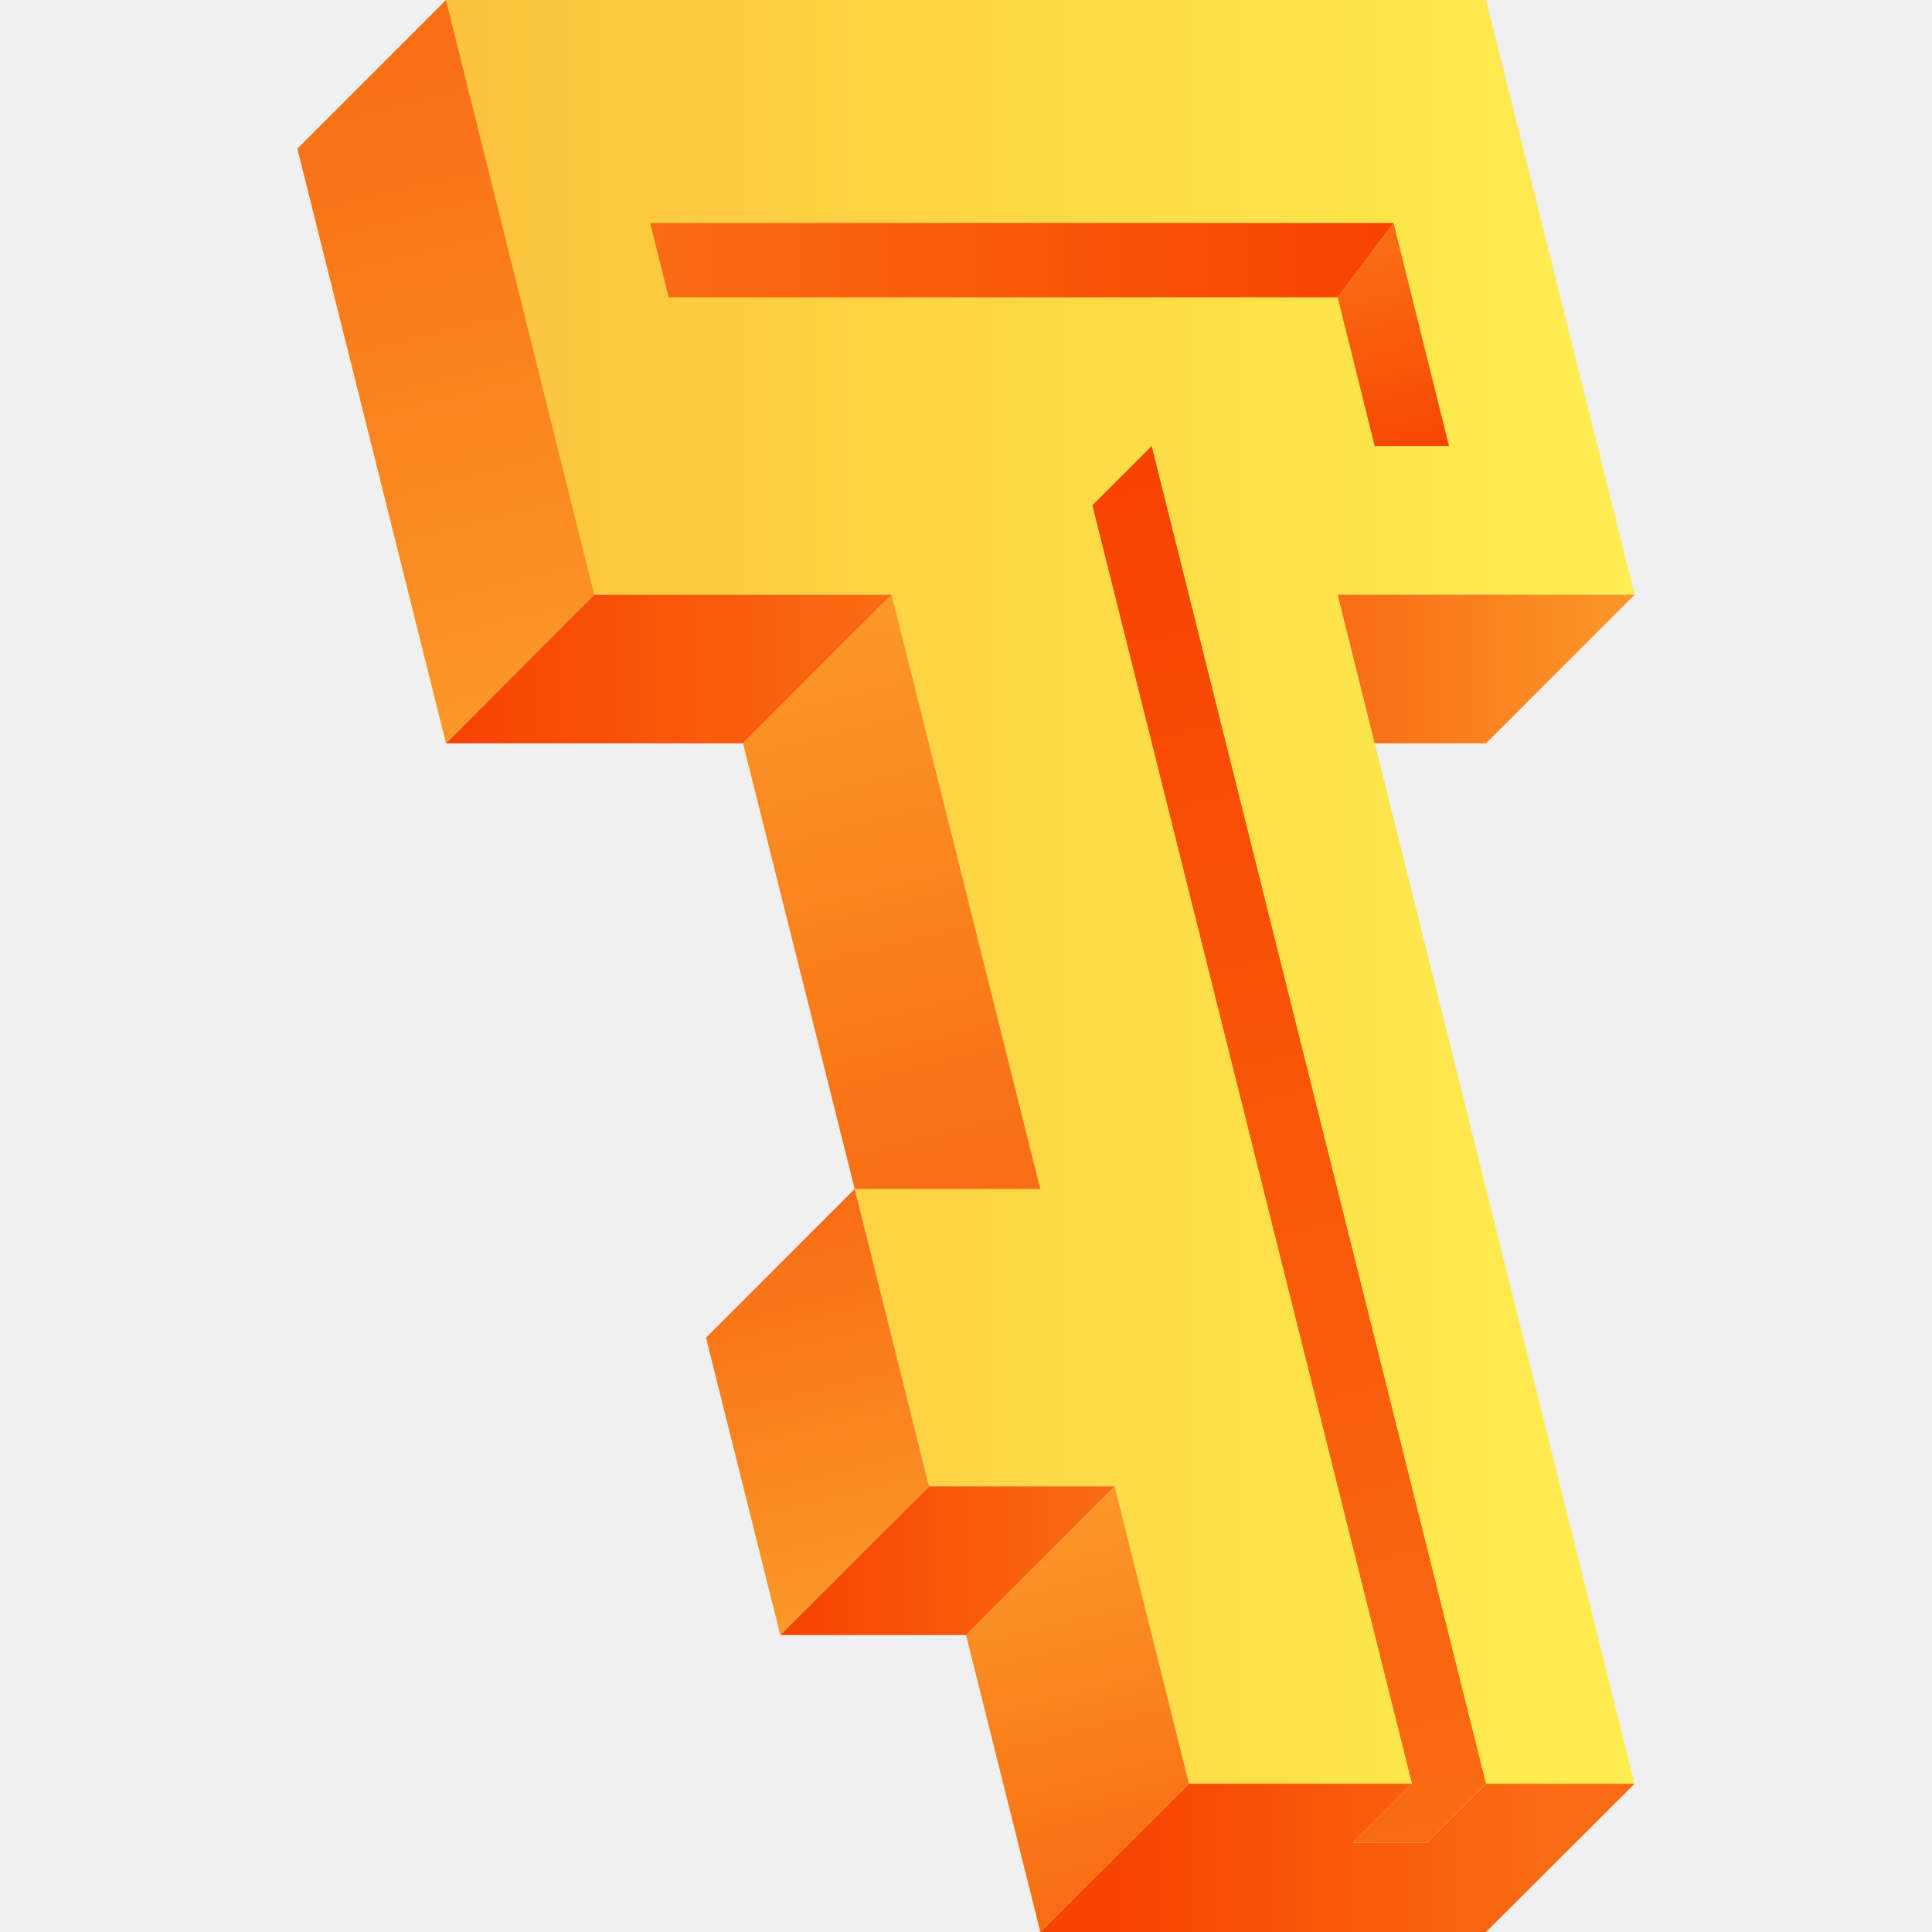
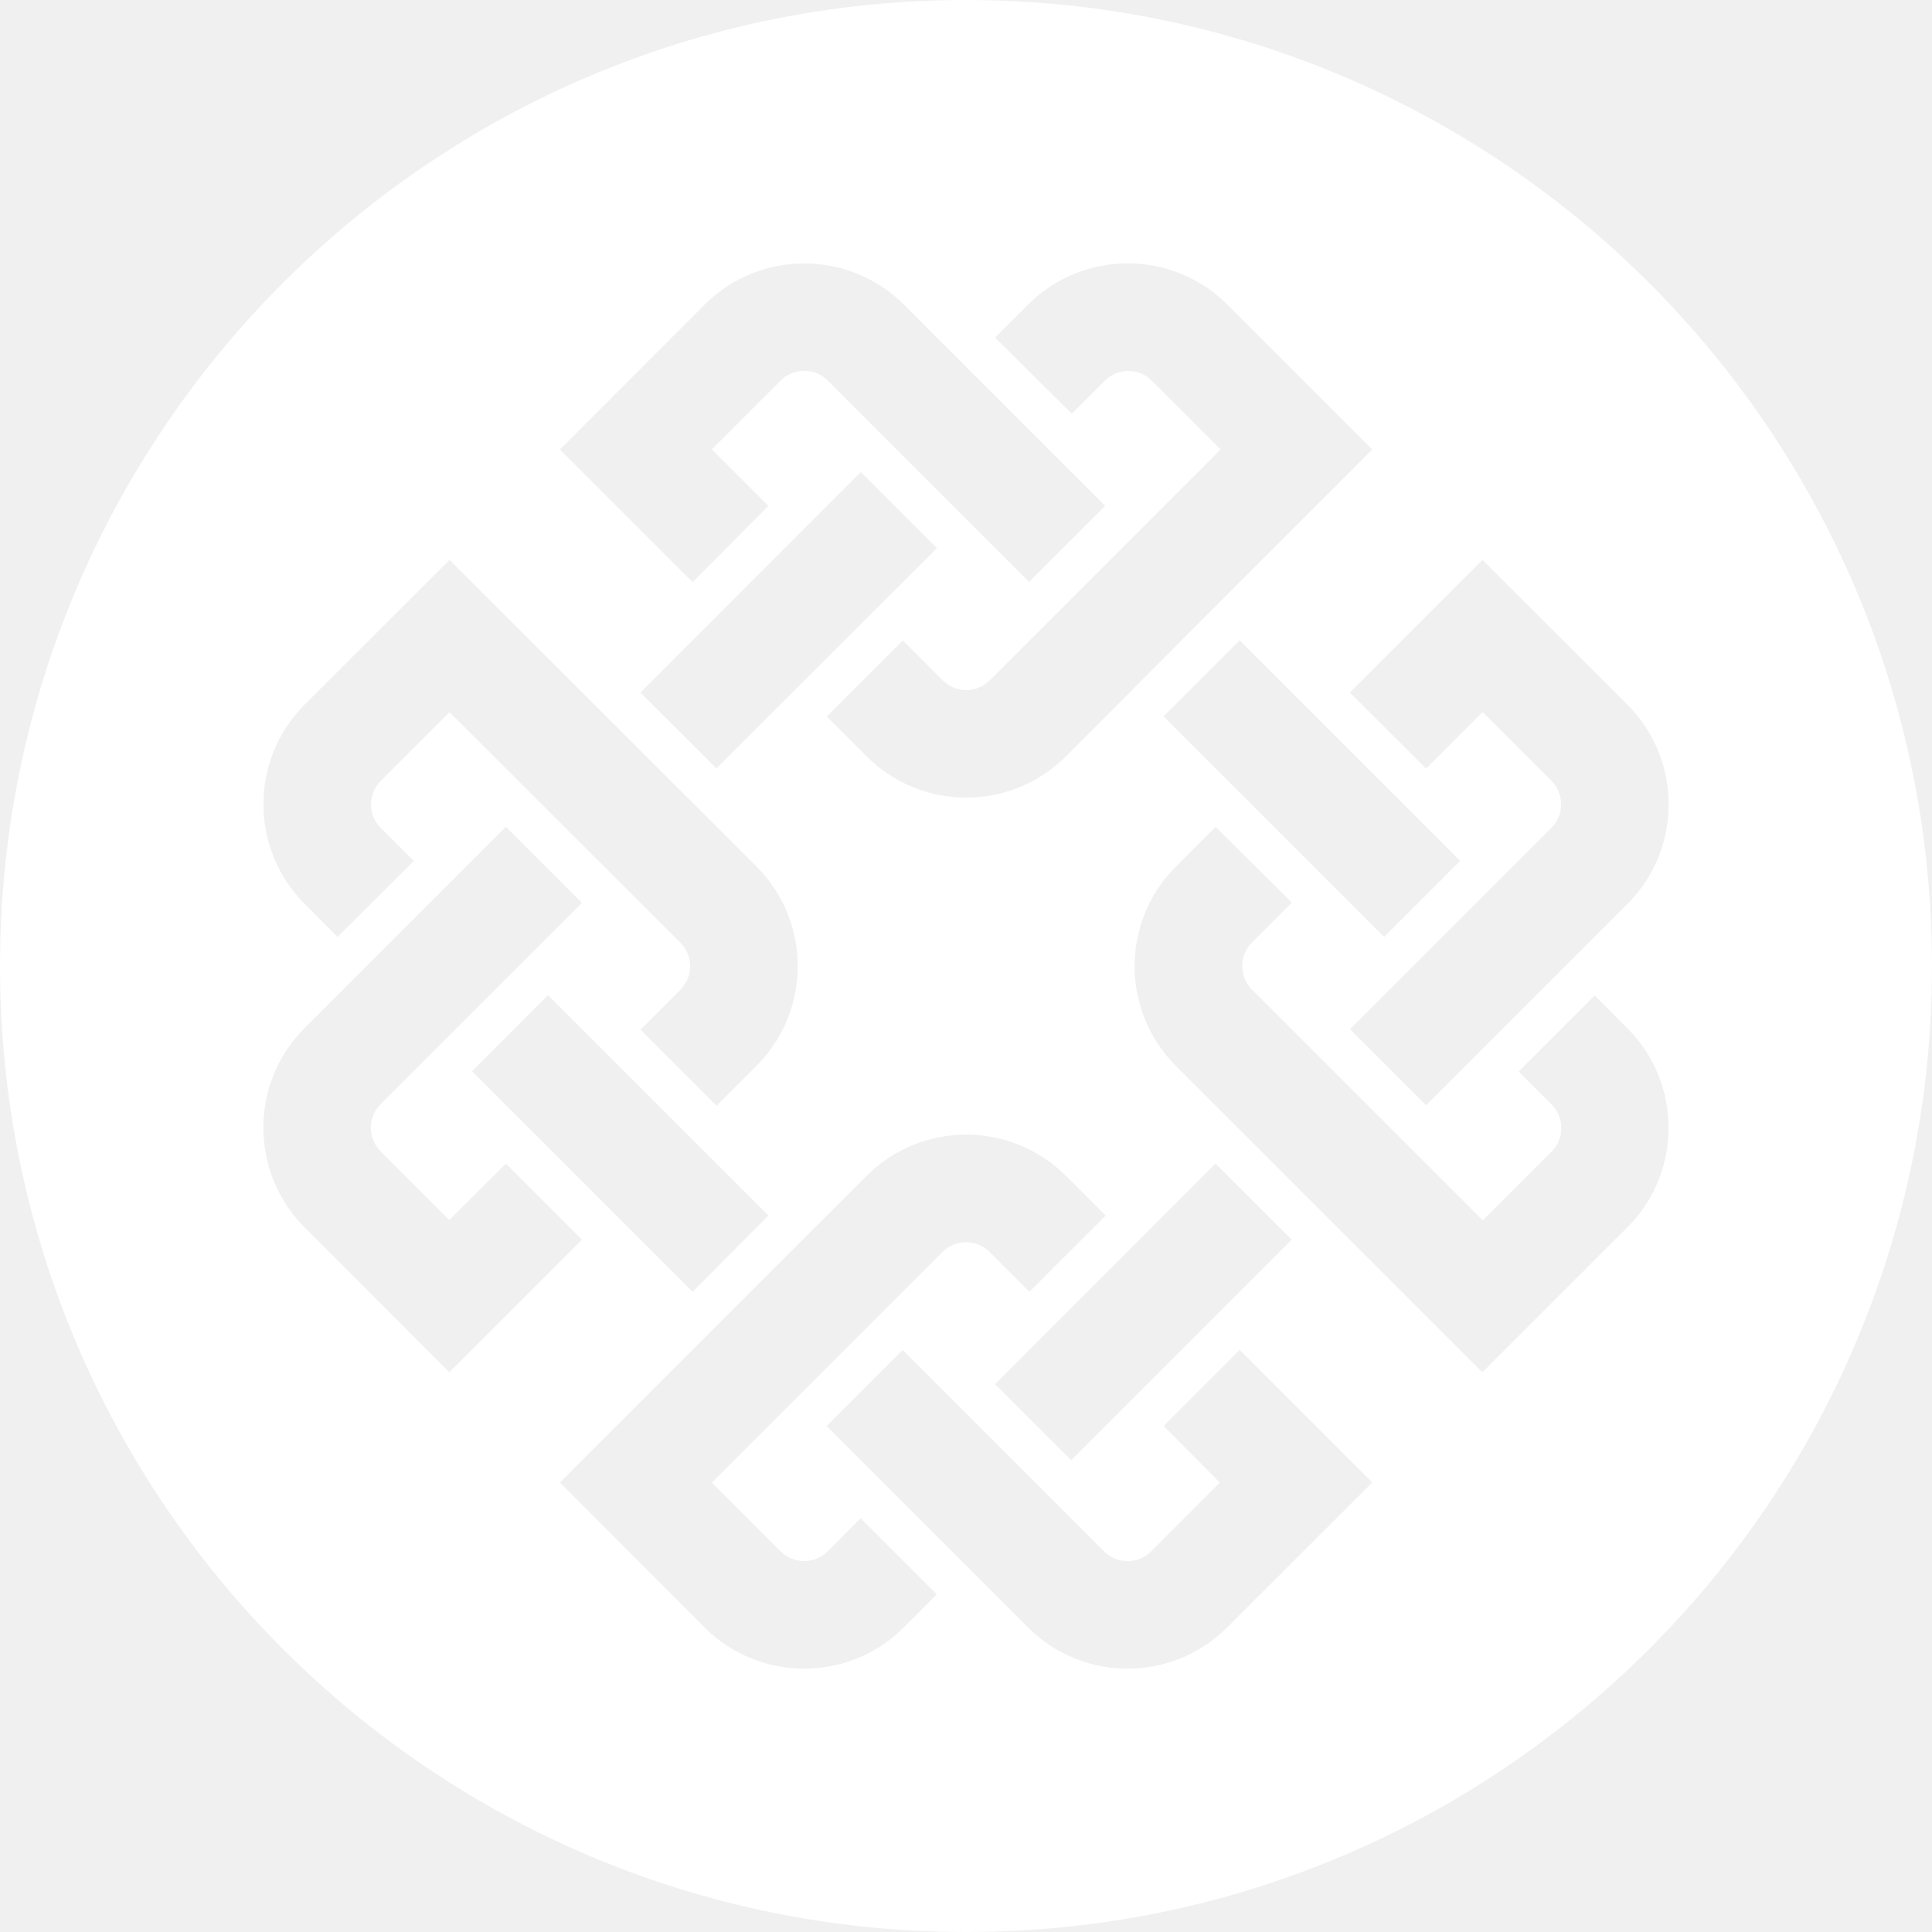
- <svg xmlns="http://www.w3.org/2000/svg" version="1.1" x="0px" y="0px" viewBox="0 0 512 512" style="enable-background:new 0 0 512 512;" xml:space="preserve">
-   <style type="text/css">
- 	.st0{fill:#EB8736;}
- 	.st1{fill:none;stroke:#1B3EB9;stroke-miterlimit:10;}
- 	.st2{opacity:0.1;}
- 	.st3{fill:#1B3EB9;}
- 	.st4{fill:none;stroke:#000000;stroke-width:5.000000e-02;stroke-miterlimit:10;}
- 	.st5{fill:none;stroke:#D50000;stroke-width:0.25;stroke-linecap:round;stroke-linejoin:round;stroke-miterlimit:10;}
- 	.st6{fill:#ED8936;}
- 	.st7{fill:#FFFFFF;}
- 	.st8{opacity:0.2;fill:#FFFFFF;}
- 	.st9{fill:#C19DCF;}
- 	.st10{fill:#4A5568;}
- 	.st11{opacity:0.6;}
- 	.st12{fill:#375961;}
- 	.st13{fill:none;stroke:#000000;stroke-width:0.25;stroke-linecap:round;stroke-linejoin:round;stroke-miterlimit:10;}
- 	.st14{opacity:0.5;}
- 	.st15{fill:#667EE8;}
- 	.st16{fill:#F4AB55;}
- 	.st17{fill:#F4C70E;}
- 	.st18{fill:#3180CC;}
- 	.st19{fill:#9D7AE8;}
- 	.st20{fill:#FB9828;}
- 	.st21{fill:#FFEE50;}
- 	.st22{fill:#FCC33C;}
- 	.st23{fill:#F96C13;}
- 	.st24{fill:#F84200;}
- 	.st25{fill:url(#SVGID_1_);}
- 	.st26{fill:url(#SVGID_2_);}
- 	.st27{fill:url(#SVGID_3_);}
- 	.st28{fill:url(#SVGID_4_);}
- 	.st29{fill:url(#SVGID_5_);}
- 	.st30{fill:url(#SVGID_6_);}
- 	.st31{fill:url(#SVGID_7_);}
- 	.st32{fill:url(#SVGID_8_);}
- 	.st33{fill:url(#SVGID_9_);}
- 	.st34{fill:url(#SVGID_10_);}
- 	.st35{fill:url(#SVGID_11_);}
- 	.st36{fill:url(#SVGID_12_);}
- 	.st37{fill:url(#SVGID_13_);}
- 	.st38{fill:url(#SVGID_14_);}
- 	.st39{fill:url(#SVGID_15_);}
- 	.st40{fill:url(#SVGID_16_);}
- 	.st41{fill:url(#SVGID_17_);}
- 	.st42{fill:url(#SVGID_18_);}
- 	.st43{fill:url(#SVGID_19_);}
- 	.st44{fill:url(#SVGID_20_);}
- 	.st45{fill:url(#SVGID_21_);}
- 	.st46{fill:url(#SVGID_22_);}
- 	.st47{fill:url(#SVGID_23_);}
- 	.st48{fill:url(#SVGID_24_);}
- 	.st49{fill:url(#SVGID_25_);}
- 	.st50{fill:url(#SVGID_26_);}
- 	.st51{fill:url(#SVGID_27_);}
- 	.st52{fill:url(#SVGID_28_);}
- 	.st53{fill:url(#SVGID_29_);}
- 	.st54{fill:url(#SVGID_30_);}
- 	.st55{fill:url(#SVGID_31_);}
- 	.st56{fill:url(#SVGID_32_);}
- 	.st57{fill:url(#SVGID_33_);}
- 	.st58{fill:url(#SVGID_34_);}
- 	.st59{fill:url(#SVGID_35_);}
- 	.st60{fill:url(#SVGID_36_);}
- 	.st61{fill:#F36565;}
- 	.st62{fill:#9EACBE;}
- 	.st63{fill:#F5F8FA;}
- 	.st64{fill:#81B100;}
- 	.st65{fill:url(#SVGID_37_);}
- 	.st66{fill:url(#SVGID_38_);}
- 	.st67{fill:url(#SVGID_39_);}
- 	.st68{fill:url(#SVGID_40_);}
- 	.st69{fill:url(#SVGID_41_);}
- 	.st70{fill:url(#SVGID_42_);}
- 	.st71{fill:url(#SVGID_43_);}
- 	.st72{fill:url(#SVGID_44_);}
- 	.st73{fill:url(#SVGID_45_);}
- 	.st74{fill:url(#SVGID_46_);}
- 	.st75{fill:url(#SVGID_47_);}
- 	.st76{fill:url(#SVGID_48_);}
- 	.st77{fill:#231F20;}
- 	.st78{fill:#C15961;}
- 	.st79{fill:#C17F61;}
- 	.st80{fill:#C19D61;}
- 	.st81{fill:#C19D9D;}
- 	.st82{fill:none;stroke:#000000;stroke-width:0.25;stroke-miterlimit:10;}
- 	.st83{fill:none;stroke:#375961;stroke-width:0.25;stroke-miterlimit:10;}
- 	.st84{fill:none;stroke:#4A5568;stroke-width:0.25;stroke-miterlimit:10;}
- 	.st85{fill:none;stroke:#000000;stroke-miterlimit:10;}
- 	.st86{fill:none;}
- 	.st87{opacity:0.3;}
- 	.st88{fill:url(#SVGID_49_);}
- 	.st89{fill:url(#SVGID_50_);}
- 	.st90{fill:url(#SVGID_51_);}
- 	.st91{fill:url(#SVGID_52_);}
- 	.st92{fill:url(#SVGID_53_);}
- 	.st93{fill:url(#SVGID_54_);}
- 	.st94{fill:url(#SVGID_55_);}
- 	.st95{fill:url(#SVGID_56_);}
- 	.st96{fill:url(#SVGID_57_);}
- 	.st97{fill:url(#SVGID_58_);}
- 	.st98{fill:url(#SVGID_59_);}
- 	.st99{fill:url(#SVGID_60_);}
- 	.st100{fill:url(#SVGID_61_);}
- 	.st101{fill:url(#SVGID_62_);}
- 	.st102{fill:url(#SVGID_63_);}
- 	.st103{fill:url(#SVGID_64_);}
- 	.st104{fill:url(#SVGID_65_);}
- 	.st105{fill:url(#SVGID_66_);}
- 	.st106{fill:url(#SVGID_67_);}
- 	.st107{fill:url(#SVGID_68_);}
- 	.st108{fill:url(#SVGID_69_);}
- 	.st109{fill:url(#SVGID_70_);}
- 	.st110{fill:url(#SVGID_71_);}
- 	.st111{fill:url(#SVGID_72_);}
- 	.st112{fill:#BA4200;}
- 	.st113{fill:#0B507F;}
- 	.st114{fill:url(#SVGID_73_);}
- 	.st115{fill:url(#SVGID_74_);}
- 	.st116{fill:url(#SVGID_75_);}
- 	.st117{fill:url(#SVGID_76_);}
- 	.st118{fill:url(#SVGID_77_);}
- 	.st119{fill:url(#SVGID_78_);}
- 	.st120{fill:url(#SVGID_79_);}
- 	.st121{fill:url(#SVGID_80_);}
- 	.st122{fill:url(#SVGID_81_);}
- 	.st123{fill:url(#SVGID_82_);}
- 	.st124{fill:url(#SVGID_83_);}
- 	.st125{fill:url(#SVGID_84_);}
- 	.st126{fill:url(#SVGID_85_);}
- 	.st127{fill:url(#SVGID_86_);}
- 	.st128{fill:url(#SVGID_87_);}
- 	.st129{fill:url(#SVGID_88_);}
- 	.st130{fill:url(#SVGID_89_);}
- 	.st131{fill:url(#SVGID_90_);}
- 	.st132{fill:url(#SVGID_91_);}
- 	.st133{fill:url(#SVGID_92_);}
- 	.st134{fill:url(#SVGID_93_);}
- 	.st135{fill:url(#SVGID_94_);}
- 	.st136{fill:url(#SVGID_95_);}
- 	.st137{fill:url(#SVGID_96_);}
- 	.st138{fill:url(#SVGID_97_);}
- 	.st139{fill:url(#SVGID_98_);}
- 	.st140{fill:url(#SVGID_99_);}
- 	.st141{fill:url(#SVGID_100_);}
- 	.st142{fill:url(#SVGID_101_);}
- 	.st143{fill:url(#SVGID_102_);}
- 	.st144{fill:url(#SVGID_103_);}
- 	.st145{fill:url(#SVGID_104_);}
- 	.st146{fill:url(#SVGID_105_);}
- 	.st147{fill:url(#SVGID_106_);}
- 	.st148{fill:url(#SVGID_107_);}
- 	.st149{fill:url(#SVGID_108_);}
- 	.st150{fill:url(#SVGID_109_);}
- 	.st151{fill:url(#SVGID_110_);}
- 	.st152{fill:url(#SVGID_111_);}
- 	.st153{fill:url(#SVGID_112_);}
- 	.st154{fill:url(#SVGID_113_);}
- 	.st155{fill:url(#SVGID_114_);}
- 	.st156{fill:url(#SVGID_115_);}
- 	.st157{fill:url(#SVGID_116_);}
- 	.st158{fill:url(#SVGID_117_);}
- 	.st159{fill:url(#SVGID_118_);}
- 	.st160{fill:url(#SVGID_119_);}
- 	.st161{fill:url(#SVGID_120_);}
- 	.st162{fill:url(#SVGID_121_);}
- 	.st163{fill:url(#SVGID_122_);}
- 	.st164{fill:url(#SVGID_123_);}
- 	.st165{fill:url(#SVGID_124_);}
- 	.st166{fill:url(#SVGID_125_);}
- 	.st167{fill:url(#SVGID_126_);}
- 	.st168{fill:url(#SVGID_127_);}
- 	.st169{fill:url(#SVGID_128_);}
- 	.st170{fill:url(#SVGID_129_);}
- 	.st171{fill:url(#SVGID_130_);}
- 	.st172{fill:url(#SVGID_131_);}
- 	.st173{fill:url(#SVGID_132_);}
- 	.st174{fill:url(#SVGID_133_);}
- 	.st175{fill:url(#SVGID_134_);}
- 	.st176{fill:url(#SVGID_135_);}
- 	.st177{fill:url(#SVGID_136_);}
- 	.st178{fill:url(#SVGID_137_);}
- 	.st179{fill:url(#SVGID_138_);}
- 	.st180{fill:url(#SVGID_139_);}
- 	.st181{fill:url(#SVGID_140_);}
- 	.st182{fill:url(#SVGID_141_);}
- 	.st183{fill:url(#SVGID_142_);}
- 	.st184{fill:url(#SVGID_143_);}
- 	.st185{fill:url(#SVGID_144_);}
- </style>
-   <g id="Guides">
- </g>
-   <g id="Guides_x5F_2">
- </g>
-   <g id="Guides_x5F_3">
- </g>
-   <g id="Sketches">
-     <g>
-       <g>
-         <linearGradient id="SVGID_1_" gradientUnits="userSpaceOnUse" x1="118.154" y1="236.343" x2="433.231" y2="236.343">
-           <stop offset="1.880787e-03" style="stop-color:#FCC33C" />
-           <stop offset="1" style="stop-color:#FFEE50" />
-         </linearGradient>
-         <polygon class="st25" points="354.5,157.6 433.2,157.6 393.8,0 118.2,0 157.5,157.6 236.3,157.6 275.7,315.1 226.5,315.1      246.2,393.9 295.4,393.9 315.1,472.7 433.2,472.7    " />
-         <linearGradient id="SVGID_2_" gradientUnits="userSpaceOnUse" x1="433.231" y1="177.266" x2="354.462" y2="177.266">
-           <stop offset="0" style="stop-color:#FB9828" />
-           <stop offset="1" style="stop-color:#F96C13" />
-         </linearGradient>
-         <polygon class="st26" points="393.8,197 364.3,197 354.5,157.6 433.2,157.6    " />
-         <linearGradient id="SVGID_3_" gradientUnits="userSpaceOnUse" x1="369.255" y1="68.959" x2="172.308" y2="68.959">
-           <stop offset="0" style="stop-color:#F84200" />
-           <stop offset="1" style="stop-color:#F96C13" />
-         </linearGradient>
-         <polygon class="st27" points="354.5,78.8 177.2,78.8 172.3,59.1 369.3,59.1    " />
-         <linearGradient id="SVGID_4_" gradientUnits="userSpaceOnUse" x1="95.041" y1="5.798" x2="141.266" y2="191.196">
-           <stop offset="0" style="stop-color:#F96C13" />
-           <stop offset="1" style="stop-color:#FB9828" />
-         </linearGradient>
-         <polygon class="st28" points="118.2,197 78.8,39.4 118.2,0 157.5,157.6    " />
-         <linearGradient id="SVGID_5_" gradientUnits="userSpaceOnUse" x1="206.769" y1="413.574" x2="295.385" y2="413.574">
-           <stop offset="0" style="stop-color:#F84200" />
-           <stop offset="1" style="stop-color:#F96C13" />
-         </linearGradient>
-         <polygon class="st29" points="295.4,393.9 246.2,393.9 206.8,433.3 256,433.3    " />
-         <linearGradient id="SVGID_6_" gradientUnits="userSpaceOnUse" x1="118.154" y1="177.266" x2="236.308" y2="177.266">
-           <stop offset="0" style="stop-color:#F84200" />
-           <stop offset="1" style="stop-color:#F96C13" />
-         </linearGradient>
-         <polygon class="st30" points="196.9,197 118.2,197 157.5,157.6 236.3,157.6    " />
-         <linearGradient id="SVGID_7_" gradientUnits="userSpaceOnUse" x1="252.48" y1="320.9" x2="213.195" y2="163.337">
-           <stop offset="0" style="stop-color:#F96C13" />
-           <stop offset="1" style="stop-color:#FB9828" />
-         </linearGradient>
-         <polygon class="st31" points="275.7,315.1 226.5,315.1 196.9,197 236.3,157.6    " />
-         <linearGradient id="SVGID_8_" gradientUnits="userSpaceOnUse" x1="229.907" y1="427.497" x2="203.324" y2="320.881">
-           <stop offset="0" style="stop-color:#FB9828" />
-           <stop offset="1" style="stop-color:#F96C13" />
-         </linearGradient>
-         <polygon class="st32" points="246.2,393.9 226.5,315.1 187.1,354.5 206.8,433.3    " />
-         <linearGradient id="SVGID_9_" gradientUnits="userSpaceOnUse" x1="298.83" y1="506.267" x2="272.247" y2="399.651">
-           <stop offset="0" style="stop-color:#F96C13" />
-           <stop offset="1" style="stop-color:#FB9828" />
-         </linearGradient>
-         <polygon class="st33" points="315.1,472.7 295.4,393.9 256,433.3 275.7,512    " />
-         <linearGradient id="SVGID_10_" gradientUnits="userSpaceOnUse" x1="378.086" y1="488.399" x2="286.921" y2="122.755">
-           <stop offset="0" style="stop-color:#F96C13" />
-           <stop offset="1" style="stop-color:#F84200" />
-         </linearGradient>
-         <polygon class="st34" points="393.8,472.7 305.2,118.2 289.5,133.9 374.2,472.7 358.4,488.4 378.1,488.4    " />
-         <linearGradient id="SVGID_11_" gradientUnits="userSpaceOnUse" x1="376.215" y1="126.509" x2="361.484" y2="67.428">
-           <stop offset="0" style="stop-color:#F84200" />
-           <stop offset="1" style="stop-color:#F96C13" />
-         </linearGradient>
-         <polygon class="st35" points="384,118.2 364.3,118.2 354.5,78.8 369.3,59.1    " />
-         <linearGradient id="SVGID_12_" gradientUnits="userSpaceOnUse" x1="292.212" y1="492.343" x2="409.886" y2="492.343">
-           <stop offset="0" style="stop-color:#F84200" />
-           <stop offset="1" style="stop-color:#F96C13" />
-         </linearGradient>
-         <polygon class="st36" points="393.8,472.7 378.1,488.4 358.4,488.4 374.2,472.7 315.1,472.7 275.7,512 393.8,512 433.2,472.7         " />
-       </g>
+ <svg xmlns="http://www.w3.org/2000/svg" viewBox="0 0 393.34 393.34">
+   <defs>
+     <style>.cls-1{fill:#fff;}</style>
+   </defs>
+   <g id="Ebene_2">
+     <g id="Ebene_1-2">
+       <path class="cls-1" d="M196.67,0C88.05,0,0,88.05,0,196.67S88.05,393.34,196.67,393.34s196.67-88,196.67-196.67S305.29,0,196.67,0ZM331.34,143.47a28.72,28.72,0,0,1,0,40.56l-41,41-15.49-15.49,41-41a6.77,6.77,0,0,0,0-9.58l-14-14-11.51,11.51L274.82,141l27-27Zm-94.44,2.38,15.49-15.48,44.9,44.89L281.8,190.75ZM209.32,62a28.71,28.71,0,0,1,40.55,0l29.52,29.52-32.92,32.92L217,154a28.7,28.7,0,0,1-40.55,0l-8.12-8.12,15.49-15.49,8.11,8.12a6.78,6.78,0,0,0,9.58,0l47-47-14-14a6.78,6.78,0,0,0-9.58,0l-6.72,6.72L202.59,68.72Zm-63.47,94.44L130.37,141l44.89-44.9,15.49,15.49ZM143.47,62A28.72,28.72,0,0,1,184,62l41,41-15.49,15.48-41-41a6.78,6.78,0,0,0-9.58,0l-14,14L156.44,103,141,118.52l-27-27ZM62,143.47,91.52,114,154,176.39A28.72,28.72,0,0,1,154,217l-8.11,8.11-15.48-15.49,8.11-8.11a6.78,6.78,0,0,0,0-9.58l-47-46.95-14,14a6.78,6.78,0,0,0,0,9.58l6.72,6.72L68.72,190.75,62,184A28.72,28.72,0,0,1,62,143.47Zm94.44,104L141,263l-44.9-44.9,15.49-15.49ZM62,249.87a28.71,28.71,0,0,1,0-40.55l41-41,15.48,15.49-41,41a6.78,6.78,0,0,0,0,9.58l14,14L103,236.9l15.48,15.49-27,27Zm122,81.47a28.72,28.72,0,0,1-40.56,0L114,301.82l62.45-62.44a28.71,28.71,0,0,1,40.55,0l8.11,8.11L209.57,263l-8.11-8.11a6.78,6.78,0,0,0-9.58,0l-46.95,46.95,14,14a6.78,6.78,0,0,0,9.58,0l6.72-6.73,15.49,15.49Zm63.46-94.44L263,252.39l-44.9,44.9L202.59,281.8Zm2.38,94.44a28.7,28.7,0,0,1-40.55,0l-41-41,15.49-15.49,41,41a6.78,6.78,0,0,0,9.58,0l14-14L236.9,290.31l15.49-15.49,27,27Zm81.47-81.47-29.52,29.52L239.38,217a28.71,28.71,0,0,1,0-40.55l8.11-8.11L263,183.77l-8.11,8.11a6.78,6.78,0,0,0,0,9.58l47,47,14-14a6.77,6.77,0,0,0,0-9.58l-6.72-6.72,15.49-15.49,6.72,6.73A28.7,28.7,0,0,1,331.34,249.87Z" />
    </g>
  </g>
</svg>
